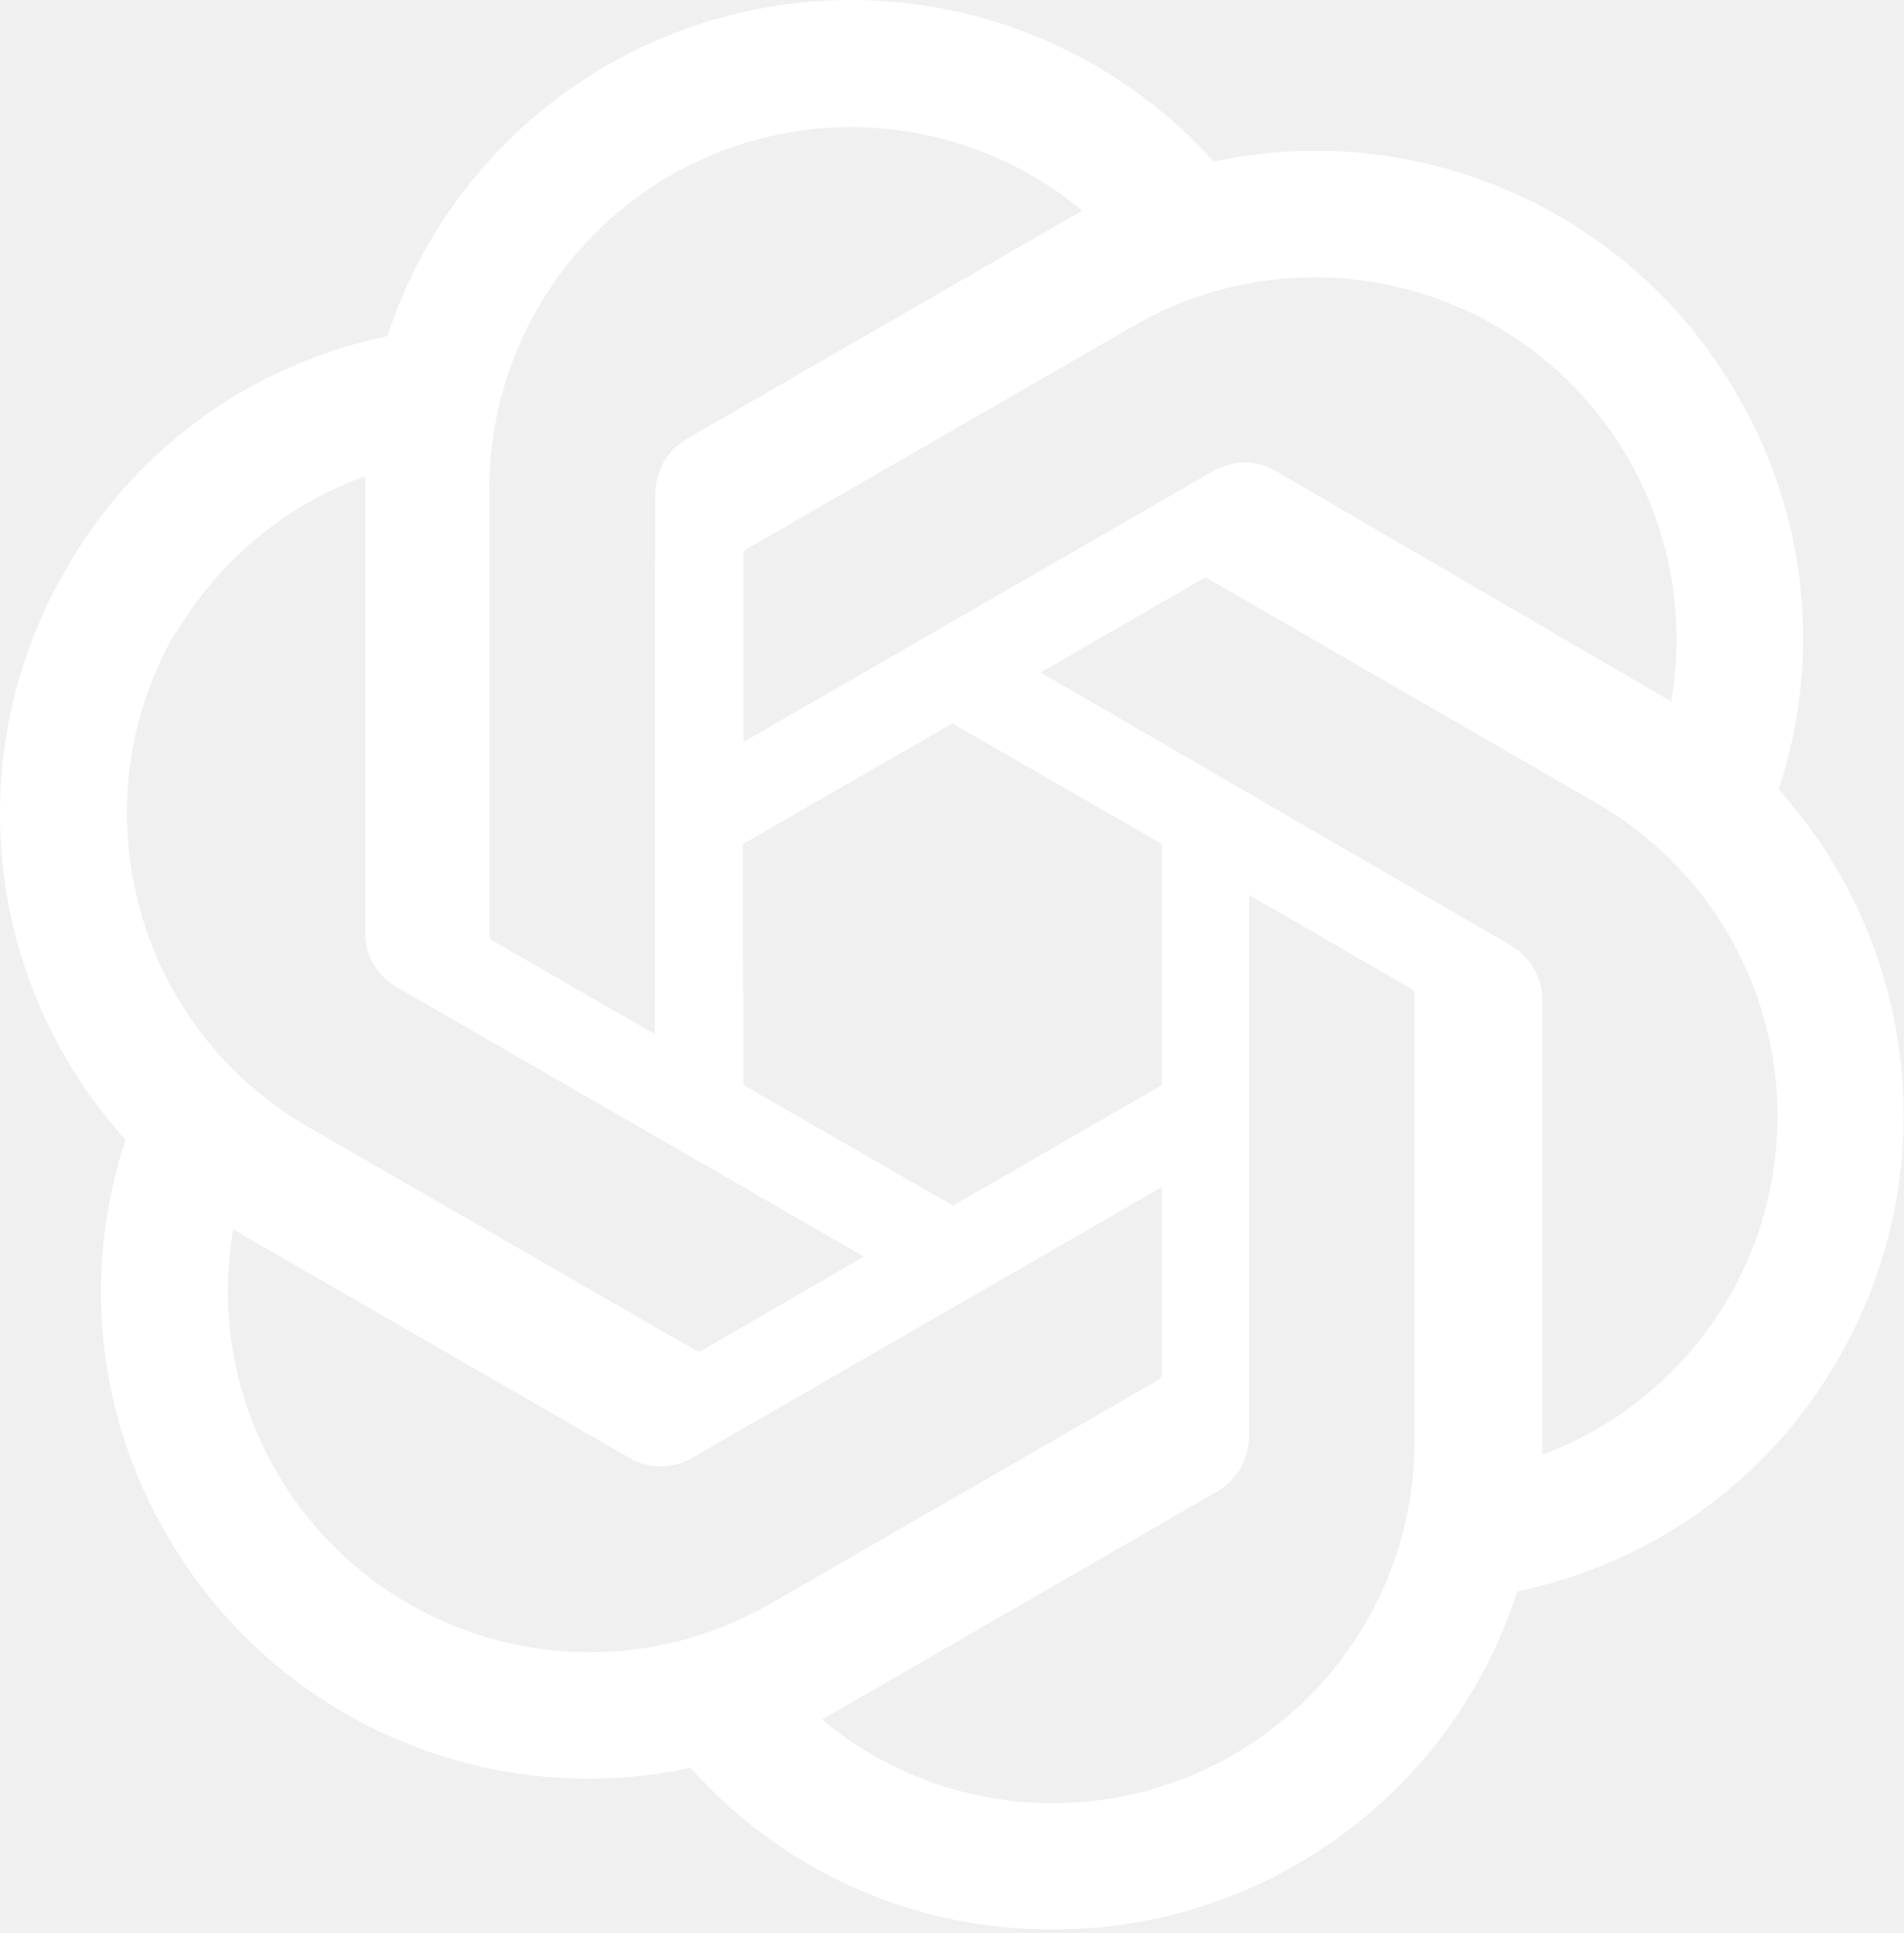
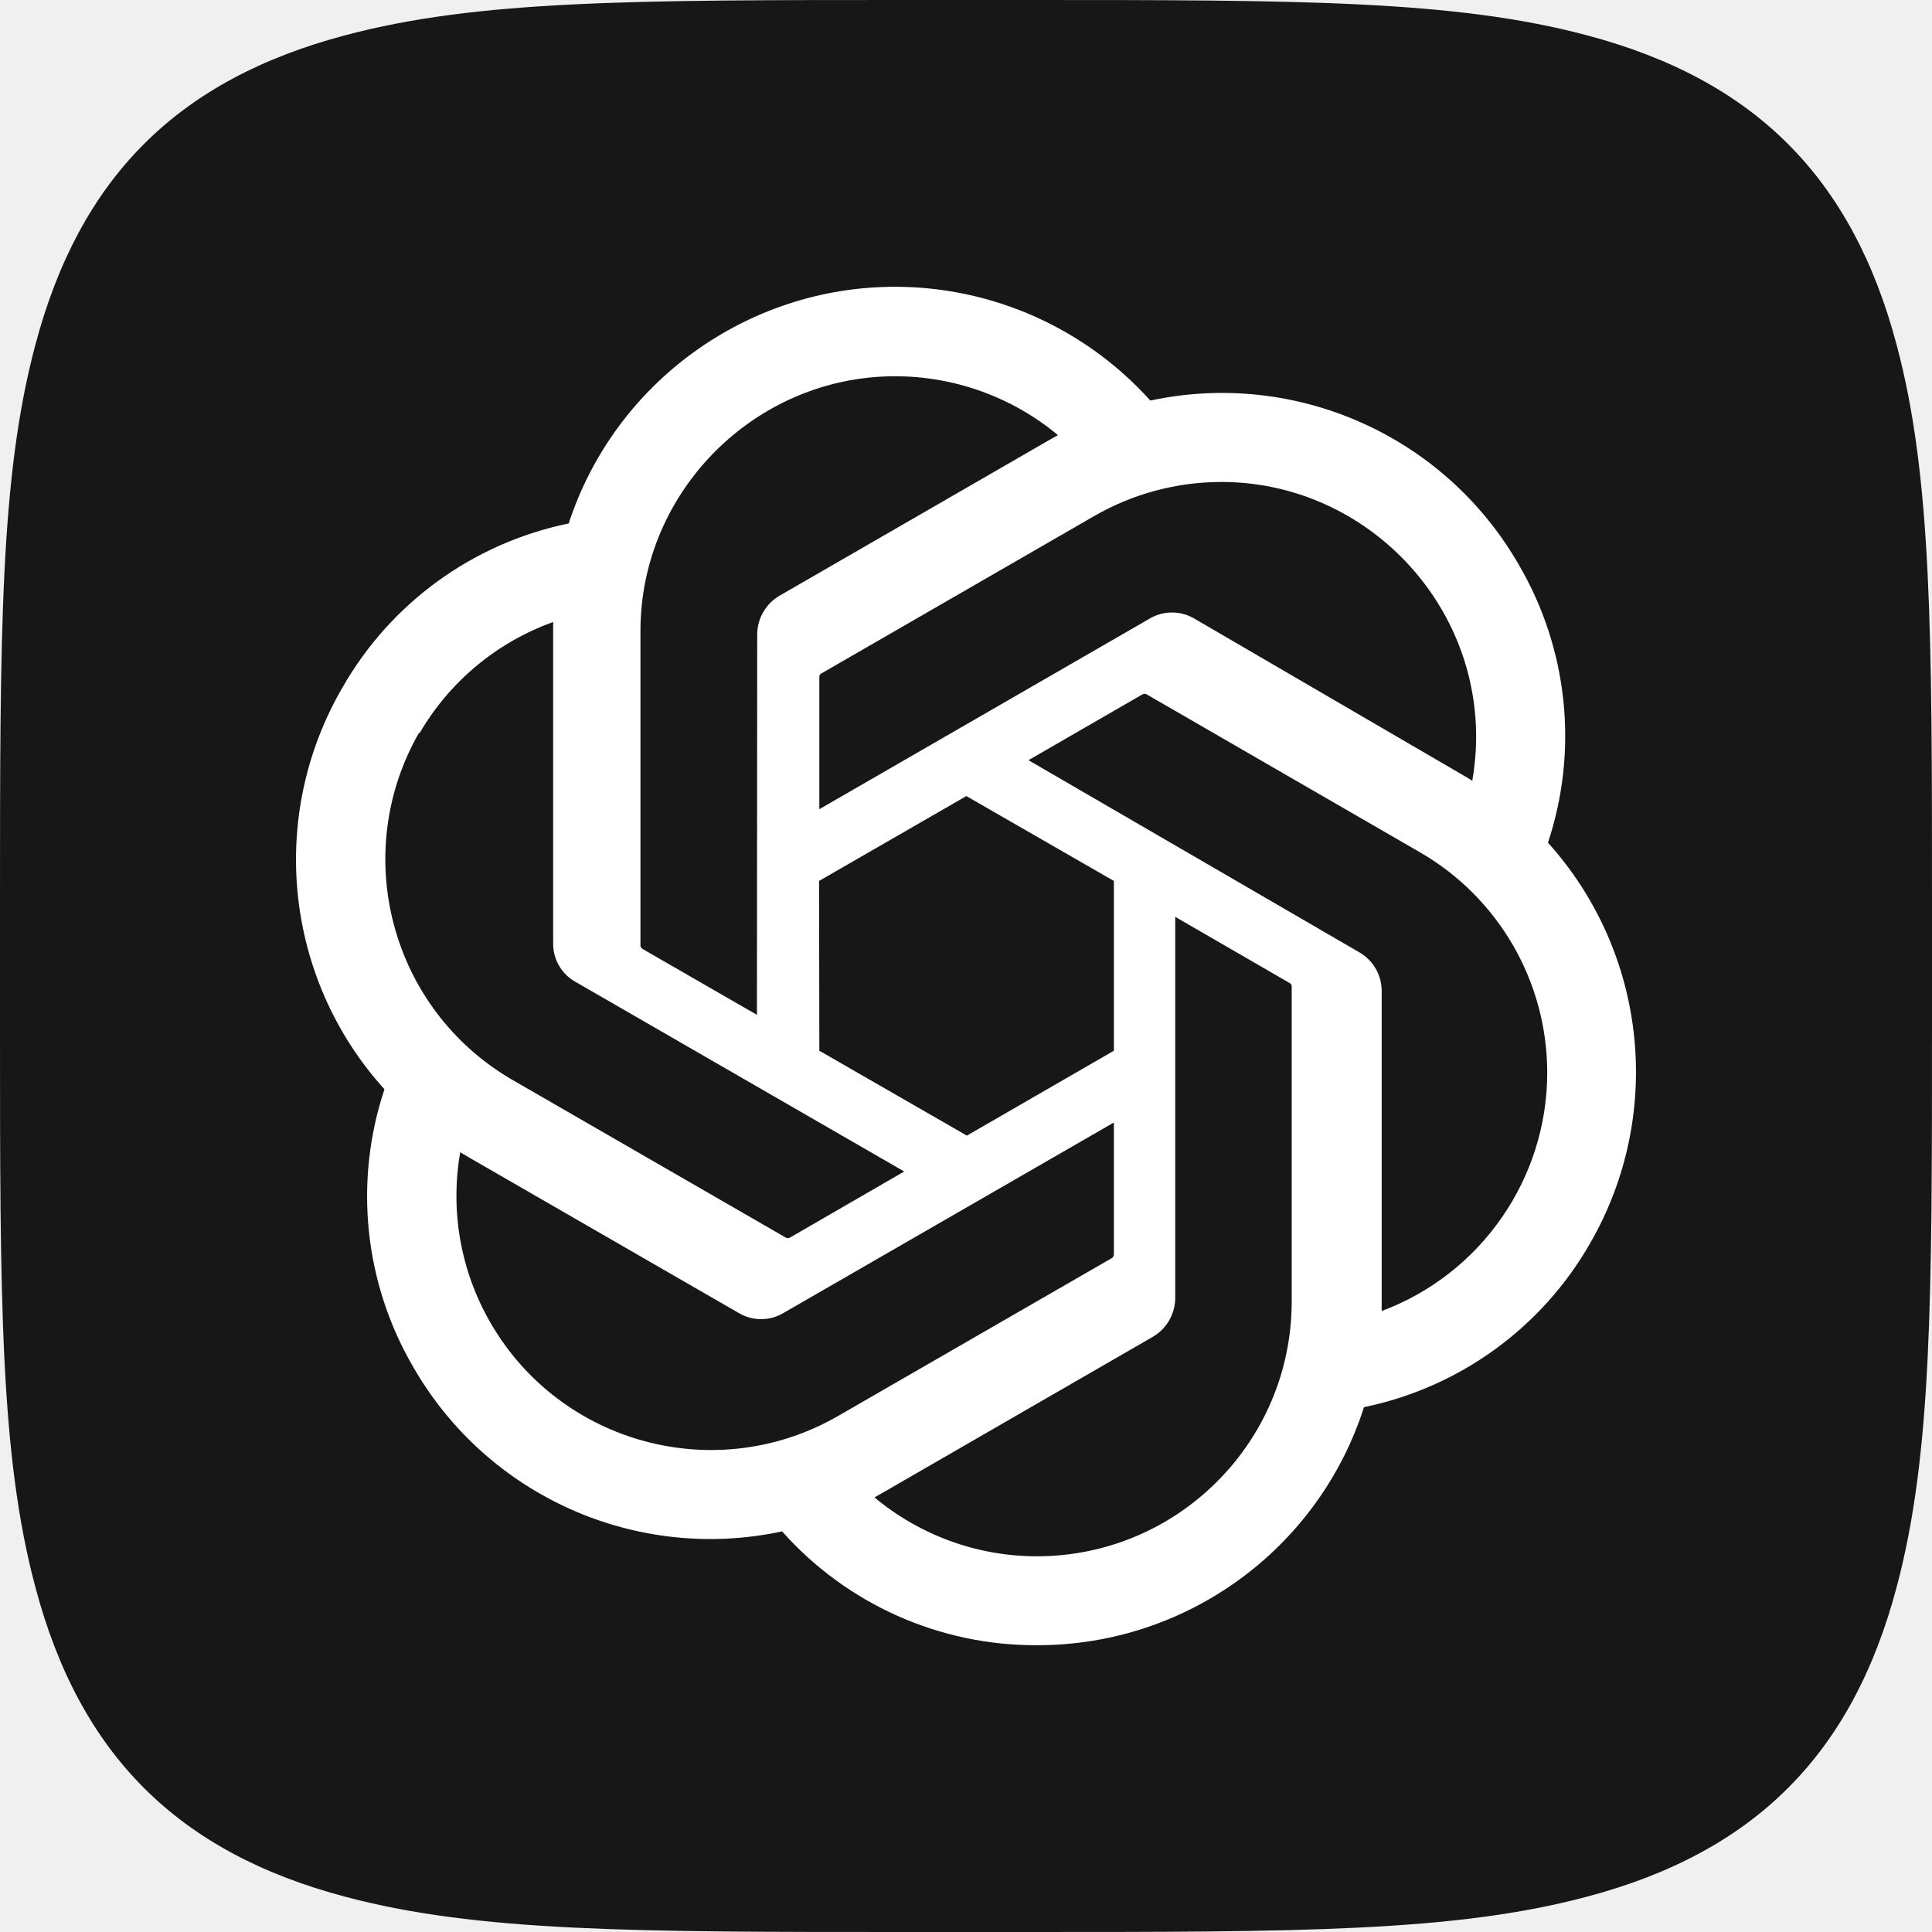
- <svg xmlns="http://www.w3.org/2000/svg" preserveAspectRatio="xMidYMid" viewBox="0 0 256 260">
-   <path d="M239.184 106.203a64.72 64.72 0 0 0-5.576-53.103C219.452 28.459 191 15.784 163.213 21.74A65.586 65.586 0 0 0 52.096 45.22a64.72 64.72 0 0 0-43.23 31.36c-14.31 24.602-11.061 55.634 8.033 76.74a64.67 64.67 0 0 0 5.525 53.102c14.174 24.65 42.644 37.324 70.446 31.36a64.72 64.72 0 0 0 48.754 21.744c28.481.025 53.714-18.361 62.414-45.481a64.77 64.77 0 0 0 43.229-31.36c14.137-24.558 10.875-55.423-8.083-76.483m-97.56 136.338a48.4 48.4 0 0 1-31.105-11.255l1.535-.87 51.67-29.825a8.6 8.6 0 0 0 4.247-7.367v-72.85l21.845 12.636c.218.111.37.32.409.563v60.367c-.056 26.818-21.783 48.545-48.601 48.601M37.158 197.93a48.35 48.35 0 0 1-5.781-32.589l1.534.921 51.722 29.826a8.34 8.34 0 0 0 8.441 0l63.181-36.425v25.221a.87.87 0 0 1-.358.665l-52.335 30.184c-23.257 13.398-52.97 5.431-66.404-17.803M23.549 85.38a48.5 48.5 0 0 1 25.58-21.333v61.39a8.29 8.29 0 0 0 4.195 7.316l62.874 36.272-21.845 12.636a.82.82 0 0 1-.767 0L41.353 151.53c-23.211-13.454-31.171-43.144-17.804-66.405zm179.466 41.695-63.08-36.63L161.73 77.86a.82.82 0 0 1 .768 0l52.233 30.184a48.6 48.6 0 0 1-7.316 87.635v-61.391a8.54 8.54 0 0 0-4.4-7.213m21.742-32.69-1.535-.922-51.619-30.081a8.39 8.39 0 0 0-8.492 0L99.98 99.808V74.587a.72.72 0 0 1 .307-.665l52.233-30.133a48.652 48.652 0 0 1 72.236 50.391zM88.061 139.097l-21.845-12.585a.87.87 0 0 1-.41-.614V65.685a48.652 48.652 0 0 1 79.757-37.346l-1.535.87-51.67 29.825a8.6 8.6 0 0 0-4.246 7.367zm11.868-25.58L128.067 97.3l28.188 16.218v32.434l-28.086 16.218-28.188-16.218z" fill="#ffffff" />
+ <svg xmlns="http://www.w3.org/2000/svg" xmlns:ns1="https://www.affinity.studio/" width="100%" height="100%" viewBox="0 0 512 512" version="1.1" xml:space="preserve" style="fill-rule:evenodd;clip-rule:evenodd;stroke-linejoin:round;stroke-miterlimit:2;">
+   <g transform="matrix(1,0,0,1,-600,-18360)">
+     <g id="Documentation">
+         </g>
+     <g id="chatgpt" transform="matrix(1,0,0,1,-3600,0)">
+       <g id="AI">
+         <rect id="chatgpt1" ns1:id="chatgpt" x="4200" y="18360" width="512" height="512" style="fill:none;" />
+         <g id="chatgpt2" ns1:id="chatgpt">
+           <g id="Squircle-Background" ns1:id="Squircle Background" transform="matrix(1,0,0,1,4200,18360)">
+             <path d="M240,0L272,0C344,0 385.52,0 420.56,9.36C464.96,21.12 490.88,47.04 502.64,91.44C512,126.48 512,168 512,240L512,272C512,344 512,385.52 502.64,420.56C490.88,464.96 464.96,490.88 420.56,502.64C385.52,512 344,512 272,512L240,512C168,512 126.48,512 91.44,502.64C47.04,490.88 21.12,464.96 9.36,420.56C0,385.52 0,344 0,272L0,240C0,168 0,126.48 9.36,91.44C21.12,47.04 47.04,21.12 91.44,9.36C126.48,0 168,0 240,0Z" style="fill:rgb(23,23,23);fill-rule:nonzero;" />
+           </g>
+           <g transform="matrix(1.387149,0,0,1.387149,4278.445,18435.997)">
+             <g id="Artwork">
+               <path d="M239.184,106.203C245.051,88.534 243.017,69.165 233.608,53.1C219.452,28.459 191,15.784 163.213,21.74C150.781,7.911 133.035,0.002 114.439,0.002C86.139,0.002 60.885,18.319 52.096,45.22C33.853,48.961 18.085,60.4 8.866,76.58C-5.444,101.182 -2.195,132.214 16.899,153.32C11.01,170.981 13.026,190.352 22.424,206.422C36.598,231.072 65.068,243.746 92.87,237.782C105.229,251.7 123.011,259.63 141.624,259.526C170.105,259.551 195.338,241.165 204.038,214.045C222.278,210.297 238.043,198.86 247.267,182.685C261.404,158.127 258.142,127.262 239.184,106.202M141.624,242.54C130.258,242.558 119.242,238.572 110.519,231.285L112.054,230.415L163.724,200.59C166.337,199.057 167.953,196.252 167.971,193.223L167.971,120.373L189.816,133.009C190.034,133.12 190.186,133.329 190.225,133.572L190.225,193.939C190.169,220.757 168.442,242.484 141.624,242.54M37.158,197.93C31.458,188.088 29.411,176.543 31.377,165.341L32.911,166.262L84.633,196.088C87.236,197.615 90.471,197.615 93.074,196.088L156.255,159.663L156.255,184.884C156.243,185.148 156.111,185.393 155.897,185.549L103.562,215.733C80.305,229.131 50.592,221.164 37.158,197.93M23.549,85.38C29.289,75.475 38.354,67.914 49.129,64.047L49.129,125.437C49.09,128.454 50.701,131.263 53.324,132.753L116.198,169.025L94.353,181.661C94.113,181.788 93.826,181.788 93.586,181.661L41.353,151.53C18.142,138.076 10.182,108.386 23.549,85.125L23.549,85.38ZM203.015,127.075L139.935,90.445L161.73,77.86C161.97,77.733 162.258,77.733 162.498,77.86L214.731,108.044C229.755,116.713 239.042,132.793 239.042,150.139C239.042,170.387 226.388,188.608 207.415,195.679L207.415,134.288C207.324,131.279 205.648,128.533 203.015,127.075M224.757,94.385L223.222,93.463L171.603,63.382C168.985,61.846 165.729,61.846 163.111,63.382L99.98,99.808L99.98,74.587C99.954,74.326 100.071,74.071 100.287,73.922L152.52,43.789C159.906,39.534 168.282,37.294 176.806,37.294C203.496,37.294 225.458,59.256 225.458,85.946C225.458,88.706 225.223,91.46 224.756,94.18L224.757,94.385ZM88.061,139.097L66.216,126.512C65.995,126.378 65.845,126.153 65.806,125.898L65.806,65.685C65.841,39.019 87.792,17.097 114.458,17.097C125.818,17.097 136.828,21.076 145.563,28.339L144.028,29.209L92.358,59.034C89.746,60.567 88.129,63.372 88.112,66.401L88.061,139.097ZM99.929,113.517L128.067,97.3L156.255,113.518L156.255,145.952L128.169,162.17L99.981,145.952L99.929,113.517Z" style="fill:white;fill-rule:nonzero;" />
+             </g>
+           </g>
+         </g>
+       </g>
+     </g>
+     <g id="Design-and-Community" ns1:id="Design and Community">
+         </g>
+     <g id="Editors">
+         </g>
+     <g id="Browsers">
+         </g>
+     <g id="Cloud-and-Infrastructure" ns1:id="Cloud and Infrastructure">
+         </g>
+     <g id="Operating-Systems" ns1:id="Operating Systems">
+         </g>
+     <g id="Runtimes">
+         </g>
+     <g id="Databases">
+         </g>
+     <g id="Testing">
+         </g>
+     <g id="Development-Tools" ns1:id="Development Tools">
+         </g>
+     <g id="Build-Tools" ns1:id="Build Tools">
+         </g>
+     <g id="CSS-Tools" ns1:id="CSS Tools">
+         </g>
+     <g id="Backend">
+         </g>
+     <g id="Frontend">
+         </g>
+     <g id="Languages">
+         </g>
+   </g>
</svg>
